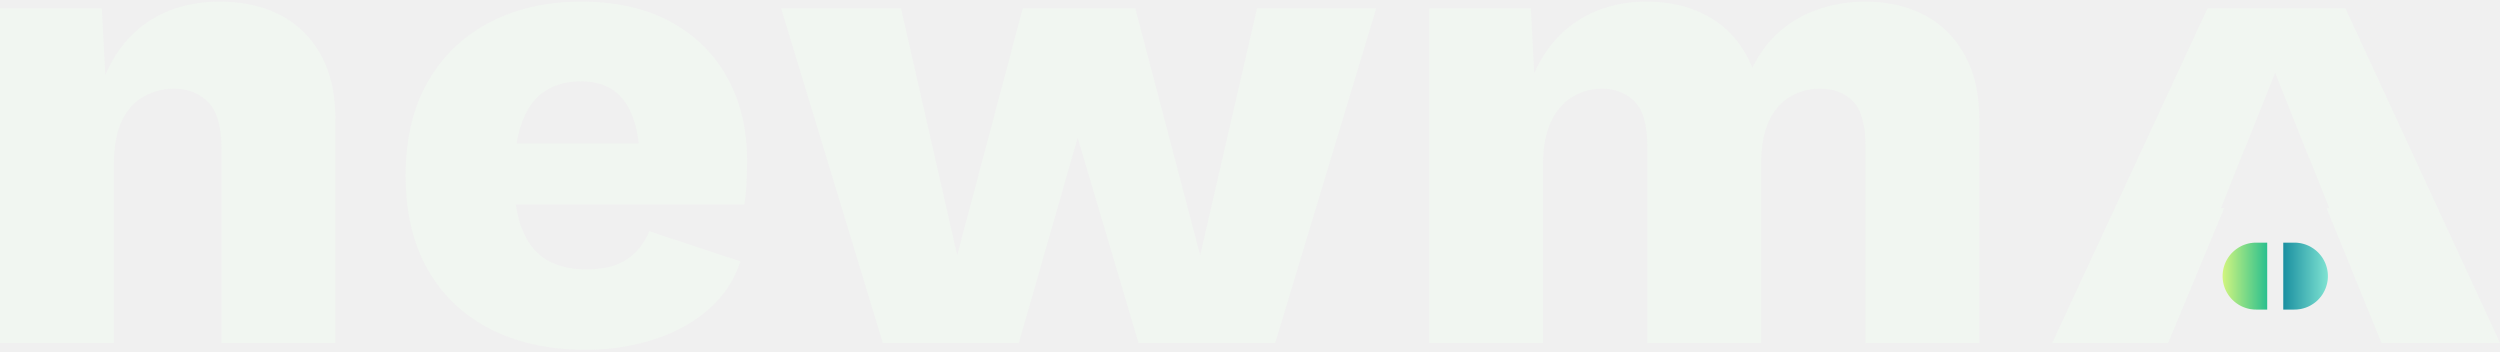
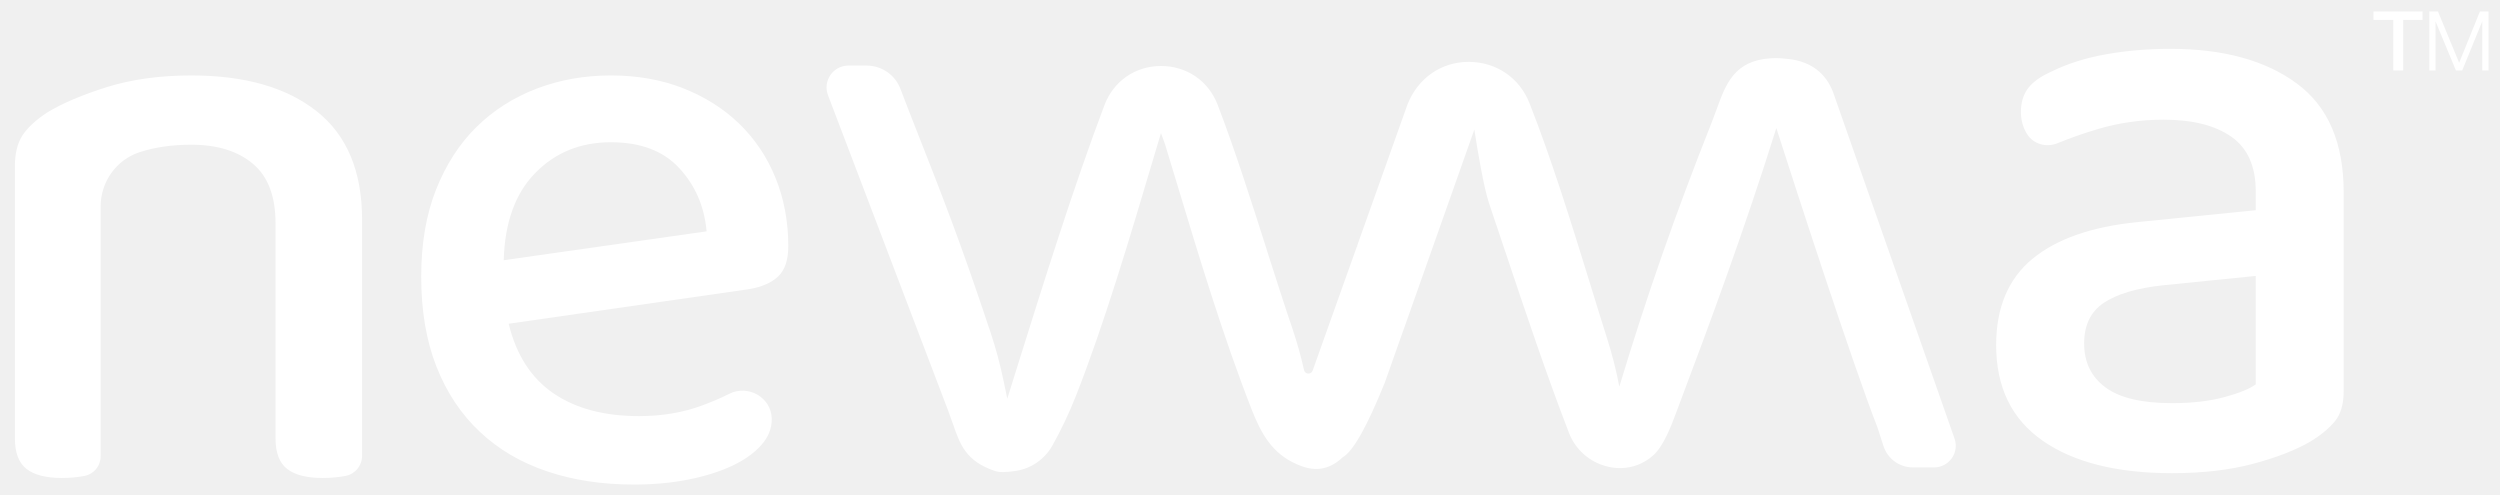
- <svg xmlns="http://www.w3.org/2000/svg" viewBox="90 87.5 747 105" width="747" height="105" role="img" aria-label="NEWMA by LivFul Therapeutics">
-   <defs>
-     <linearGradient id="gL" gradientUnits="userSpaceOnUse" x1="676.3" y1="0" x2="689.6" y2="0">
-       <stop offset="0" stop-color="#D2F57F" />
-       <stop offset="1" stop-color="#2BC08E" />
-     </linearGradient>
-     <linearGradient id="gR" gradientUnits="userSpaceOnUse" x1="694.4" y1="0" x2="707.8" y2="0">
-       <stop offset="0" stop-color="#1A8FA0" />
-       <stop offset="1" stop-color="#7FE3D2" />
-     </linearGradient>
-   </defs>
-   <g transform="translate(77.81,190.00)">
-     <path d="M12.20,0.01L12.20,0.01L12.20,0.01L12.20,0.01L12.20,0.01L12.20,0.01L12.19,0.01L12.19,0.01L12.19,0.01L12.19,0.01L12.19,0.01L12.19,0.00L12.19,0.00L12.19,0.00L12.19,0.00L12.19,0.00L12.19,0.00L12.19,-100.00L12.19,-100.00L12.19,-100.00L12.19,-100.00L12.19,-100.00L12.19,-100.00L12.19,-100.01L12.19,-100.01L12.19,-100.01L12.19,-100.01L12.19,-100.01L12.20,-100.01L12.20,-100.01L12.20,-100.01L12.20,-100.01L12.20,-100.01L12.20,-100.01L42.60,-100.01L42.60,-100.01L42.60,-100.01L42.60,-100.01L42.60,-100.01L42.60,-100.01L42.61,-100.01L42.61,-100.01L42.61,-100.01L42.61,-100.01L42.61,-100.01L42.61,-100.00L42.61,-100.00L42.61,-100.00L42.61,-100.00L42.61,-100.00L43.66,-80.02L43.84,-80.46L43.84,-80.46L44.17,-81.22L44.17,-81.22L44.52,-81.96L44.52,-81.96L44.87,-82.69L44.87,-82.69L45.24,-83.40L45.24,-83.40L45.62,-84.10L45.62,-84.10L46.01,-84.79L46.01,-84.79L46.41,-85.47L46.41,-85.47L46.83,-86.13L46.83,-86.13L47.25,-86.77L47.25,-86.77L47.69,-87.41L47.69,-87.41L48.14,-88.03L48.14,-88.03L48.60,-88.63L48.60,-88.63L49.07,-89.22L49.07,-89.23L49.54,-89.80L49.54,-89.81L50.03,-90.37L50.03,-90.37L50.53,-90.93L50.53,-90.93L51.04,-91.47L51.04,-91.47L51.56,-91.99L51.56,-91.99L52.08,-92.51L52.08,-92.51L52.62,-93.01L52.62,-93.01L53.17,-93.49L53.17,-93.49L53.72,-93.97L53.72,-93.97L54.29,-94.43L54.29,-94.43L54.87,-94.88L54.87,-94.88L55.45,-95.31L55.45,-95.31L56.05,-95.73L56.05,-95.73L56.65,-96.14L56.65,-96.14L57.27,-96.53L57.27,-96.53L57.90,-96.92L57.90,-96.92L58.53,-97.28L58.53,-97.28L59.18,-97.64L59.18,-97.64L59.83,-97.98L59.83,-97.98L60.50,-98.31L60.50,-98.31L61.17,-98.62L61.17,-98.62L61.85,-98.92L61.85,-98.92L62.54,-99.21L62.54,-99.21L63.23,-99.48L63.23,-99.48L63.93,-99.74L63.93,-99.74L64.64,-99.99L64.64,-99.99L65.36,-100.22L65.36,-100.22L66.08,-100.44L66.08,-100.44L66.81,-100.64L66.81,-100.64L67.55,-100.83L67.55,-100.83L68.30,-101.00L68.30,-101.00L69.05,-101.16L69.05,-101.16L69.81,-101.31L69.81,-101.31L70.58,-101.44L70.58,-101.44L71.35,-101.56L71.35,-101.56L72.13,-101.67L72.13,-101.67L72.92,-101.76L72.92,-101.76L73.71,-101.84L73.72,-101.84L74.52,-101.90L74.52,-101.90L75.33,-101.95L75.33,-101.95L76.14,-101.98L76.14,-101.98L76.97,-102.00L76.97,-102.00L77.80,-102.01L77.80,-102.01L78.70,-102.00L78.70,-102.00L79.59,-101.98L79.59,-101.98L80.47,-101.94L80.47,-101.94L81.34,-101.89L81.34,-101.89L82.19,-101.82L82.20,-101.82L83.04,-101.74L83.04,-101.74L83.88,-101.64L83.88,-101.64L84.71,-101.53L84.71,-101.53L85.53,-101.40L85.53,-101.40L86.33,-101.25L86.34,-101.25L87.13,-101.09L87.13,-101.09L87.92,-100.92L87.92,-100.92L88.70,-100.73L88.70,-100.73L89.46,-100.53L89.46,-100.53L90.22,-100.31L90.22,-100.31L90.97,-100.07L90.97,-100.07L91.70,-99.82L91.70,-99.82L92.43,-99.56L92.43,-99.56L93.14,-99.28L93.14,-99.28L93.85,-98.98L93.85,-98.98L94.54,-98.67L94.54,-98.67L95.23,-98.35L95.23,-98.35L95.90,-98.01L95.90,-98.01L96.57,-97.65L96.57,-97.65L97.22,-97.28L97.22,-97.28L97.86,-96.90L97.86,-96.90L98.48,-96.50L98.48,-96.50L99.10,-96.09L99.10,-96.09L99.70,-95.66L99.70,-95.66L100.29,-95.22L100.29,-95.22L100.86,-94.77L100.86,-94.77L101.43,-94.30L101.43,-94.30L101.98,-93.81L101.98,-93.81L102.52,-93.31L102.52,-93.31L103.04,-92.80L103.04,-92.80L103.56,-92.27L103.56,-92.27L104.06,-91.73L104.06,-91.73L104.55,-91.17L104.55,-91.17L105.02,-90.60L105.02,-90.60L105.49,-90.02L105.49,-90.02L105.94,-89.42L105.94,-89.42L106.38,-88.80L106.38,-88.80L106.80,-88.18L106.80,-88.18L107.22,-87.53L107.22,-87.53L107.62,-86.88L107.62,-86.88L108.01,-86.21L108.01,-86.20L108.38,-85.52L108.38,-85.52L108.74,-84.82L108.74,-84.82L109.08,-84.10L109.08,-84.10L109.41,-83.37L109.41,-83.37L109.71,-82.62L109.71,-82.62L110.01,-81.86L110.01,-81.86L110.28,-81.08L110.28,-81.08L110.54,-80.29L110.54,-80.29L110.78,-79.49L110.78,-79.49L111.00,-78.66L111.00,-78.66L111.21,-77.83L111.21,-77.83L111.40,-76.97L111.40,-76.97L111.58,-76.11L111.58,-76.11L111.74,-75.22L111.74,-75.22L111.88,-74.33L111.88,-74.33L112.00,-73.41L112.00,-73.41L112.11,-72.49L112.11,-72.49L112.20,-71.54L112.20,-71.54L112.28,-70.58L112.28,-70.58L112.34,-69.61L112.34,-69.61L112.38,-68.62L112.38,-68.62L112.40,-67.62L112.40,-67.62L112.41,-66.60L112.41,-66.60L112.41,0.00L112.41,0.00L112.41,0.00L112.41,0.00L112.41,0.00L112.41,0.00L112.41,0.01L112.41,0.01L112.41,0.01L112.41,0.01L112.41,0.01L112.40,0.01L112.40,0.01L112.40,0.01L112.40,0.01L112.40,0.01L112.40,0.01L78.40,0.01L78.40,0.01L78.40,0.01L78.40,0.01L78.40,0.01L78.40,0.01L78.39,0.01L78.39,0.01L78.39,0.01L78.39,0.01L78.39,0.01L78.39,0.00L78.39,0.00L78.39,0.00L78.39,0.00L78.39,0.00L78.39,0.00L78.39,-57.60L78.38,-58.49L78.36,-59.36L78.32,-60.20L78.27,-61.02L78.20,-61.82L78.12,-62.59L78.02,-63.34L77.91,-64.06L77.78,-64.76L77.63,-65.43L77.48,-66.08L77.30,-66.71L77.11,-67.31L76.91,-67.89L76.69,-68.44L76.46,-68.97L76.21,-69.47L75.94,-69.95L75.66,-70.41L75.37,-70.84L75.06,-71.25L74.73,-71.63L74.39,-71.99L74.04,-72.33L73.68,-72.66L73.31,-72.97L72.94,-73.26L72.55,-73.54L72.16,-73.81L71.76,-74.06L71.35,-74.29L70.93,-74.51L70.50,-74.71L70.07,-74.90L69.62,-75.08L69.17,-75.23L68.71,-75.38L68.24,-75.51L67.77,-75.62L67.28,-75.72L66.79,-75.80L66.29,-75.87L65.78,-75.92L65.26,-75.96L64.73,-75.98L64.20,-75.99L63.78,-75.99L63.37,-75.97L62.96,-75.95L62.55,-75.92L62.14,-75.88L61.74,-75.83L61.34,-75.78L60.94,-75.71L60.54,-75.64L60.14,-75.56L59.75,-75.46L59.36,-75.36L58.97,-75.26L58.58,-75.14L58.20,-75.01L57.82,-74.88L57.44,-74.73L57.06,-74.58L56.68,-74.42L56.31,-74.25L55.94,-74.07L55.57,-73.89L55.20,-73.69L54.84,-73.49L54.49,-73.27L54.14,-73.05L53.80,-72.81L53.47,-72.56L53.14,-72.31L52.82,-72.04L52.50,-71.77L52.20,-71.48L51.90,-71.18L51.60,-70.88L51.31,-70.56L51.03,-70.23L50.76,-69.89L50.50,-69.55L50.24,-69.19L49.98,-68.82L49.74,-68.44L49.50,-68.05L49.27,-67.65L49.04,-67.24L48.82,-66.83L48.61,-66.40L48.40,-65.95L48.21,-65.50L48.02,-65.03L47.85,-64.55L47.68,-64.06L47.52,-63.56L47.37,-63.04L47.23,-62.51L47.10,-61.96L46.98,-61.41L46.86,-60.84L46.76,-60.26L46.66,-59.66L46.58,-59.05L46.50,-58.43L46.43,-57.80L46.37,-57.15L46.32,-56.49L46.28,-55.82L46.25,-55.13L46.23,-54.43L46.21,-53.72L46.21,-53.00L46.21,0.00L46.21,0.00L46.21,0.00L46.21,0.00L46.21,0.00L46.21,0.00L46.21,0.01L46.21,0.01L46.21,0.01L46.21,0.01L46.21,0.01L46.20,0.01L46.20,0.01L46.20,0.01L46.20,0.01L46.20,0.01L46.20,0.01Z" fill="#F1F6F1" fill-rule="evenodd" />
-     <path d="M166.33,-41.39L166.40,-40.87L166.52,-40.18L166.64,-39.51L166.77,-38.84L166.92,-38.19L167.07,-37.56L167.23,-36.94L167.40,-36.33L167.58,-35.74L167.78,-35.16L167.98,-34.59L168.19,-34.04L168.41,-33.50L168.64,-32.98L168.88,-32.47L169.12,-31.97L169.38,-31.49L169.64,-31.01L169.91,-30.55L170.19,-30.11L170.48,-29.67L170.78,-29.25L171.08,-28.84L171.40,-28.45L171.72,-28.07L172.05,-27.70L172.39,-27.34L172.73,-27.00L173.09,-26.67L173.45,-26.35L173.82,-26.04L174.20,-25.75L174.59,-25.47L174.99,-25.20L175.39,-24.95L175.80,-24.71L176.23,-24.48L176.65,-24.26L177.09,-24.05L177.53,-23.85L177.99,-23.66L178.44,-23.48L178.91,-23.32L179.38,-23.16L179.87,-23.01L180.35,-22.87L180.85,-22.74L181.36,-22.63L181.87,-22.52L182.39,-22.42L182.91,-22.34L183.45,-22.26L183.99,-22.19L184.54,-22.14L185.10,-22.09L185.66,-22.06L186.23,-22.03L186.81,-22.02L187.40,-22.01L188.05,-22.02L188.70,-22.03L189.33,-22.06L189.95,-22.10L190.56,-22.15L191.15,-22.21L191.74,-22.29L192.31,-22.37L192.87,-22.47L193.42,-22.58L193.96,-22.70L194.48,-22.83L195.00,-22.97L195.50,-23.12L195.99,-23.29L196.47,-23.46L196.94,-23.65L197.39,-23.85L197.84,-24.06L198.27,-24.28L198.69,-24.51L199.10,-24.75L199.49,-25.01L199.88,-25.27L200.26,-25.55L200.63,-25.83L200.99,-26.12L201.34,-26.43L201.68,-26.74L202.02,-27.06L202.34,-27.38L202.66,-27.72L202.97,-28.07L203.27,-28.42L203.56,-28.79L203.84,-29.16L204.12,-29.55L204.38,-29.94L204.64,-30.34L204.89,-30.75L205.13,-31.17L205.36,-31.60L205.58,-32.04L205.79,-32.48L206.00,-32.94L206.19,-33.40L206.19,-33.40L206.19,-33.41L206.19,-33.41L206.19,-33.41L206.19,-33.41L206.19,-33.41L206.20,-33.41L206.20,-33.41L206.20,-33.41L206.20,-33.41L206.20,-33.41L206.20,-33.41L206.20,-33.41L206.20,-33.41L206.20,-33.41L233.40,-24.41L233.40,-24.41L233.40,-24.41L233.41,-24.41L233.41,-24.41L233.41,-24.41L233.41,-24.41L233.41,-24.41L233.41,-24.40L233.41,-24.40L233.41,-24.40L233.41,-24.40L233.41,-24.40L233.41,-24.40L233.41,-24.40L233.41,-24.40L233.41,-24.40L233.16,-23.65L233.16,-23.65L232.89,-22.92L232.89,-22.92L232.61,-22.20L232.61,-22.20L232.31,-21.49L232.31,-21.49L232.00,-20.78L232.00,-20.78L231.67,-20.09L231.67,-20.09L231.32,-19.41L231.32,-19.41L230.96,-18.74L230.96,-18.74L230.59,-18.08L230.59,-18.08L230.20,-17.43L230.20,-17.43L229.79,-16.79L229.79,-16.79L229.37,-16.16L229.37,-16.16L228.93,-15.54L228.93,-15.53L228.48,-14.92L228.48,-14.92L228.01,-14.32L228.01,-14.32L227.53,-13.74L227.53,-13.73L227.03,-13.16L227.03,-13.16L226.51,-12.59L226.51,-12.59L225.98,-12.03L225.98,-12.03L225.44,-11.48L225.44,-11.48L224.88,-10.94L224.88,-10.94L224.30,-10.41L224.30,-10.41L223.71,-9.89L223.71,-9.89L223.10,-9.38L223.10,-9.38L222.49,-8.89L222.49,-8.89L221.86,-8.40L221.86,-8.40L221.23,-7.93L221.23,-7.93L220.58,-7.46L220.58,-7.46L219.93,-7.01L219.93,-7.01L219.26,-6.57L219.26,-6.57L218.59,-6.14L218.59,-6.14L217.91,-5.72L217.91,-5.72L217.21,-5.31L217.21,-5.31L216.51,-4.91L216.51,-4.91L215.80,-4.52L215.80,-4.52L215.07,-4.15L215.07,-4.15L214.34,-3.78L214.34,-3.78L213.60,-3.43L213.60,-3.43L212.85,-3.09L212.85,-3.09L212.08,-2.75L212.08,-2.75L211.31,-2.43L211.31,-2.43L210.53,-2.12L210.53,-2.12L209.74,-1.82L209.74,-1.82L208.94,-1.53L208.94,-1.53L208.12,-1.26L208.12,-1.26L207.30,-0.99L207.30,-0.99L206.48,-0.74L206.48,-0.74L205.64,-0.49L205.64,-0.49L204.81,-0.26L204.81,-0.26L203.97,-0.04L203.97,-0.04L203.13,0.17L203.13,0.17L202.28,0.37L202.28,0.37L201.44,0.56L201.44,0.56L200.58,0.73L200.58,0.73L199.73,0.90L199.73,0.90L198.87,1.05L198.87,1.05L198.01,1.19L198.01,1.19L197.14,1.32L197.14,1.32L196.27,1.44L196.27,1.44L195.40,1.55L195.40,1.55L194.53,1.65L194.53,1.65L193.65,1.73L193.65,1.73L192.77,1.81L192.77,1.81L191.88,1.87L191.88,1.87L190.99,1.92L190.99,1.92L190.10,1.96L190.10,1.96L189.20,1.99L189.20,1.99L188.30,2.00L188.30,2.00L187.40,2.01L187.40,2.01L185.96,2.00L185.96,2.00L184.55,1.96L184.55,1.96L183.15,1.90L183.15,1.90L181.76,1.82L181.76,1.82L180.39,1.72L180.39,1.72L179.04,1.59L179.04,1.59L177.71,1.44L177.71,1.44L176.40,1.26L176.40,1.26L175.10,1.06L175.10,1.06L173.81,0.84L173.81,0.84L172.55,0.59L172.55,0.59L171.30,0.32L171.30,0.32L170.07,0.03L170.07,0.03L168.86,-0.29L168.86,-0.29L167.66,-0.63L167.66,-0.63L166.48,-0.99L166.48,-0.99L165.32,-1.38L165.32,-1.38L164.17,-1.79L164.17,-1.79L163.04,-2.22L163.04,-2.22L161.93,-2.68L161.93,-2.68L160.83,-3.16L160.83,-3.16L159.76,-3.66L159.76,-3.66L158.70,-4.19L158.70,-4.19L157.65,-4.74L157.65,-4.74L156.63,-5.31L156.63,-5.31L155.63,-5.90L155.63,-5.90L154.65,-6.51L154.65,-6.51L153.69,-7.14L153.69,-7.14L152.76,-7.79L152.76,-7.79L151.84,-8.47L151.84,-8.47L150.94,-9.16L150.94,-9.16L150.07,-9.87L150.07,-9.87L149.21,-10.60L149.21,-10.60L148.38,-11.36L148.38,-11.36L147.56,-12.13L147.56,-12.13L146.77,-12.93L146.77,-12.93L146.00,-13.74L146.00,-13.74L145.25,-14.58L145.25,-14.58L144.52,-15.43L144.52,-15.43L143.81,-16.31L143.81,-16.31L143.12,-17.21L143.12,-17.21L142.45,-18.12L142.45,-18.12L141.81,-19.06L141.81,-19.06L141.18,-20.02L141.18,-20.02L140.58,-21.00L140.58,-21.00L139.99,-21.99L139.99,-22.00L139.43,-23.01L139.43,-23.01L138.89,-24.05L138.89,-24.05L138.38,-25.10L138.38,-25.10L137.89,-26.18L137.89,-26.18L137.43,-27.27L137.43,-27.27L137.00,-28.38L137.00,-28.38L136.58,-29.50L136.58,-29.50L136.20,-30.65L136.20,-30.65L135.84,-31.81L135.84,-31.81L135.50,-32.99L135.50,-32.99L135.19,-34.19L135.19,-34.19L134.90,-35.41L134.90,-35.41L134.64,-36.64L134.64,-36.64L134.40,-37.90L134.40,-37.90L134.19,-39.17L134.19,-39.17L134.00,-40.46L134.00,-40.46L133.84,-41.77L133.84,-41.77L133.70,-43.10L133.70,-43.10L133.59,-44.44L133.59,-44.44L133.50,-45.80L133.50,-45.80L133.44,-47.18L133.44,-47.18L133.40,-48.58L133.40,-48.58L133.39,-50.00L133.39,-50.00L133.40,-51.42L133.40,-51.42L133.44,-52.82L133.44,-52.82L133.50,-54.20L133.50,-54.20L133.59,-55.56L133.59,-55.56L133.70,-56.90L133.70,-56.90L133.84,-58.23L133.84,-58.23L134.00,-59.54L134.00,-59.54L134.19,-60.83L134.19,-60.83L134.40,-62.10L134.40,-62.10L134.64,-63.36L134.64,-63.36L134.90,-64.59L134.90,-64.59L135.19,-65.81L135.19,-65.81L135.50,-67.01L135.50,-67.01L135.84,-68.19L135.84,-68.19L136.20,-69.35L136.20,-69.35L136.58,-70.50L136.58,-70.50L137.00,-71.62L137.00,-71.62L137.43,-72.73L137.43,-72.73L137.89,-73.82L137.89,-73.82L138.38,-74.90L138.38,-74.90L138.89,-75.95L138.89,-75.95L139.43,-76.99L139.43,-76.99L139.99,-78.00L139.99,-78.01L140.58,-79.00L140.58,-79.00L141.18,-79.98L141.18,-79.98L141.80,-80.94L141.80,-80.94L142.45,-81.88L142.45,-81.88L143.11,-82.79L143.11,-82.79L143.80,-83.69L143.80,-83.69L144.50,-84.57L144.50,-84.57L145.22,-85.42L145.23,-85.42L145.97,-86.26L145.97,-86.26L146.73,-87.07L146.73,-87.07L147.52,-87.87L147.52,-87.87L148.32,-88.64L148.32,-88.64L149.15,-89.40L149.15,-89.40L149.99,-90.13L149.99,-90.13L150.86,-90.84L150.86,-90.84L151.74,-91.53L151.74,-91.53L152.65,-92.21L152.65,-92.21L153.57,-92.86L153.57,-92.86L154.52,-93.49L154.52,-93.49L155.48,-94.10L155.48,-94.10L156.47,-94.69L156.47,-94.69L157.47,-95.26L157.47,-95.26L158.50,-95.81L158.50,-95.81L159.54,-96.34L159.54,-96.34L160.59,-96.84L160.59,-96.84L161.66,-97.32L161.66,-97.32L162.74,-97.78L162.74,-97.78L163.84,-98.21L163.84,-98.21L164.94,-98.62L164.94,-98.62L166.06,-99.01L166.06,-99.01L167.20,-99.37L167.20,-99.37L168.35,-99.71L168.35,-99.71L169.51,-100.03L169.51,-100.03L170.68,-100.32L170.68,-100.32L171.87,-100.59L171.87,-100.59L173.07,-100.84L173.07,-100.84L174.28,-101.06L174.28,-101.06L175.51,-101.26L175.51,-101.26L176.75,-101.44L176.75,-101.44L178.00,-101.59L178.00,-101.59L179.27,-101.72L179.27,-101.72L180.55,-101.82L180.55,-101.82L181.84,-101.90L181.84,-101.90L183.15,-101.96L183.15,-101.96L184.47,-102.00L184.47,-102.00L185.80,-102.01L185.80,-102.01L187.17,-102.00L187.17,-102.00L188.51,-101.96L188.51,-101.96L189.84,-101.91L189.84,-101.91L191.15,-101.83L191.15,-101.83L192.45,-101.72L192.45,-101.72L193.72,-101.59L193.72,-101.59L194.98,-101.44L194.98,-101.44L196.22,-101.27L196.22,-101.27L197.45,-101.08L197.45,-101.08L198.65,-100.86L198.65,-100.86L199.84,-100.61L199.84,-100.61L201.01,-100.35L201.01,-100.35L202.16,-100.06L202.16,-100.06L203.30,-99.75L203.30,-99.75L204.41,-99.42L204.41,-99.41L205.51,-99.06L205.51,-99.06L206.59,-98.68L206.59,-98.68L207.66,-98.27L207.66,-98.27L208.70,-97.85L208.70,-97.85L209.73,-97.40L209.73,-97.40L210.74,-96.92L210.74,-96.92L211.73,-96.43L211.73,-96.43L212.70,-95.91L212.70,-95.91L213.66,-95.37L213.66,-95.37L214.60,-94.81L214.60,-94.81L215.51,-94.24L215.51,-94.24L216.41,-93.65L216.41,-93.65L217.28,-93.04L217.28,-93.04L218.14,-92.41L218.14,-92.41L218.97,-91.77L218.97,-91.77L219.79,-91.11L219.79,-91.11L220.58,-90.43L220.58,-90.43L221.36,-89.73L221.36,-89.73L222.11,-89.02L222.11,-89.02L222.85,-88.29L222.85,-88.29L223.56,-87.54L223.56,-87.54L224.26,-86.78L224.26,-86.78L224.93,-85.99L224.93,-85.99L225.59,-85.19L225.59,-85.19L226.22,-84.38L226.22,-84.38L226.84,-83.54L226.84,-83.54L227.43,-82.69L227.43,-82.69L228.01,-81.82L228.01,-81.82L228.56,-80.93L228.56,-80.93L229.09,-80.03L229.09,-80.03L229.61,-79.10L229.61,-79.10L230.10,-78.17L230.10,-78.17L230.57,-77.22L230.57,-77.22L231.02,-76.26L231.02,-76.26L231.45,-75.29L231.45,-75.29L231.86,-74.31L231.86,-74.30L232.24,-73.31L232.24,-73.31L232.60,-72.30L232.60,-72.30L232.94,-71.28L232.94,-71.28L233.26,-70.25L233.26,-70.25L233.56,-69.21L233.56,-69.21L233.83,-68.16L233.83,-68.16L234.08,-67.09L234.08,-67.09L234.31,-66.02L234.31,-66.02L234.52,-64.93L234.52,-64.93L234.71,-63.83L234.71,-63.83L234.87,-62.71L234.87,-62.71L235.02,-61.59L235.02,-61.59L235.14,-60.45L235.14,-60.45L235.23,-59.31L235.23,-59.31L235.31,-58.15L235.31,-58.15L235.37,-56.98L235.37,-56.98L235.40,-55.79L235.40,-55.79L235.41,-54.60L235.41,-54.60L235.41,-54.29L235.41,-54.29L235.41,-53.97L235.41,-53.97L235.41,-53.66L235.41,-53.66L235.40,-53.35L235.40,-53.35L235.40,-53.03L235.40,-53.03L235.40,-52.72L235.40,-52.72L235.39,-52.41L235.39,-52.41L235.39,-52.10L235.39,-52.10L235.38,-51.78L235.38,-51.78L235.37,-51.47L235.37,-51.47L235.36,-51.16L235.36,-51.16L235.36,-50.84L235.36,-50.84L235.35,-50.53L235.35,-50.53L235.34,-50.22L235.34,-50.22L235.32,-49.90L235.32,-49.90L235.31,-49.59L235.31,-49.59L235.30,-49.28L235.30,-49.28L235.29,-48.96L235.29,-48.96L235.27,-48.65L235.27,-48.65L235.26,-48.34L235.26,-48.34L235.24,-48.03L235.24,-48.03L235.23,-47.71L235.23,-47.71L235.21,-47.40L235.21,-47.40L235.19,-47.09L235.19,-47.09L235.17,-46.78L235.17,-46.78L235.15,-46.48L235.15,-46.48L235.13,-46.18L235.13,-46.18L235.11,-45.89L235.11,-45.89L235.09,-45.60L235.09,-45.60L235.07,-45.32L235.07,-45.32L235.05,-45.04L235.05,-45.04L235.02,-44.77L235.02,-44.77L235.00,-44.50L235.00,-44.50L234.97,-44.23L234.97,-44.23L234.95,-43.97L234.95,-43.97L234.92,-43.71L234.92,-43.71L234.89,-43.46L234.89,-43.46L234.86,-43.21L234.86,-43.21L234.83,-42.97L234.83,-42.97L234.81,-42.73L234.81,-42.73L234.77,-42.50L234.77,-42.50L234.74,-42.27L234.74,-42.27L234.71,-42.05L234.71,-42.05L234.68,-41.82L234.68,-41.82L234.64,-41.61L234.64,-41.61L234.61,-41.40L234.61,-41.40L234.61,-41.40L234.61,-41.40L234.61,-41.39L234.61,-41.39L234.61,-41.39L234.61,-41.39L234.61,-41.39L234.60,-41.39L234.60,-41.39L234.60,-41.39L234.60,-41.39L234.60,-41.39L234.60,-41.39ZM166.55,-59.61L203.06,-59.61L202.99,-60.18L202.87,-61.07L202.73,-61.93L202.58,-62.77L202.41,-63.60L202.22,-64.39L202.02,-65.17L201.80,-65.93L201.56,-66.67L201.31,-67.38L201.04,-68.08L200.76,-68.75L200.46,-69.40L200.14,-70.03L199.81,-70.64L199.46,-71.23L199.09,-71.79L198.71,-72.34L198.31,-72.86L197.89,-73.35L197.46,-73.83L197.00,-74.27L196.53,-74.70L196.04,-75.09L195.53,-75.47L195.01,-75.82L194.47,-76.15L193.91,-76.45L193.33,-76.73L192.73,-76.98L192.12,-77.21L191.49,-77.42L190.84,-77.60L190.17,-77.75L189.49,-77.89L188.79,-78.00L188.07,-78.08L187.33,-78.14L186.57,-78.18L185.80,-78.19L185.25,-78.18L184.70,-78.17L184.16,-78.14L183.63,-78.10L183.11,-78.05L182.59,-77.99L182.08,-77.91L181.58,-77.83L181.08,-77.73L180.60,-77.62L180.12,-77.50L179.64,-77.37L179.18,-77.23L178.72,-77.08L178.26,-76.91L177.82,-76.74L177.38,-76.55L176.95,-76.35L176.53,-76.14L176.11,-75.92L175.70,-75.69L175.30,-75.45L174.91,-75.19L174.52,-74.92L174.14,-74.64L173.77,-74.35L173.41,-74.05L173.05,-73.73L172.71,-73.40L172.37,-73.05L172.04,-72.70L171.72,-72.33L171.41,-71.94L171.11,-71.55L170.81,-71.14L170.52,-70.72L170.25,-70.28L169.97,-69.84L169.71,-69.38L169.46,-68.90L169.21,-68.42L168.98,-67.92L168.75,-67.41L168.53,-66.88L168.31,-66.35L168.11,-65.80L167.91,-65.23L167.73,-64.66L167.55,-64.07L167.38,-63.46L167.22,-62.84L167.07,-62.21L166.92,-61.57L166.79,-60.91L166.66,-60.24Z" fill="#F1F6F1" fill-rule="evenodd" />
-     <path d="M387.79,-100.00L387.79,-100.00L387.79,-100.00L387.79,-100.00L387.79,-100.01L387.79,-100.01L387.79,-100.01L387.79,-100.01L387.79,-100.01L387.80,-100.01L387.80,-100.01L387.80,-100.01L387.80,-100.01L387.80,-100.01L387.80,-100.01L423.40,-100.01L423.40,-100.01L423.40,-100.01L423.40,-100.01L423.40,-100.01L423.40,-100.01L423.41,-100.01L423.41,-100.01L423.41,-100.01L423.41,-100.01L423.41,-100.01L423.41,-100.00L423.41,-100.00L423.41,-100.00L423.41,-100.00L423.41,-100.00L423.41,-100.00L423.41,-100.00L423.41,-100.00L423.41,-100.00L393.21,0.00L393.21,0.00L393.21,0.00L393.21,0.01L393.21,0.01L393.21,0.01L393.21,0.01L393.21,0.01L393.20,0.01L393.20,0.01L393.20,0.01L393.20,0.01L393.20,0.01L393.20,0.01L352.40,0.01L352.40,0.01L352.40,0.01L352.40,0.01L352.40,0.01L352.40,0.01L352.39,0.01L352.39,0.01L352.39,0.01L352.39,0.01L352.39,0.01L352.39,0.00L352.39,0.00L352.39,0.00L334.20,-61.36L316.61,0.00L316.61,0.00L316.61,0.00L316.61,0.01L316.61,0.01L316.61,0.01L316.61,0.01L316.61,0.01L316.60,0.01L316.60,0.01L316.60,0.01L316.60,0.01L316.60,0.01L316.60,0.01L276.00,0.01L276.00,0.01L276.00,0.01L276.00,0.01L276.00,0.01L276.00,0.01L275.99,0.01L275.99,0.01L275.99,0.01L275.99,0.01L275.99,0.01L275.99,0.00L275.99,0.00L275.99,0.00L245.59,-100.00L245.59,-100.00L245.59,-100.00L245.59,-100.00L245.59,-100.00L245.59,-100.00L245.59,-100.00L245.59,-100.00L245.59,-100.00L245.59,-100.01L245.59,-100.01L245.59,-100.01L245.59,-100.01L245.59,-100.01L245.60,-100.01L245.60,-100.01L245.60,-100.01L245.60,-100.01L245.60,-100.01L245.60,-100.01L281.40,-100.01L281.40,-100.01L281.40,-100.01L281.40,-100.01L281.40,-100.01L281.40,-100.01L281.41,-100.01L281.41,-100.01L281.41,-100.01L281.41,-100.01L281.41,-100.01L281.41,-100.00L281.41,-100.00L281.41,-100.00L281.41,-100.00L298.20,-26.24L317.79,-100.00L317.79,-100.00L317.79,-100.00L317.79,-100.01L317.79,-100.01L317.79,-100.01L317.79,-100.01L317.79,-100.01L317.80,-100.01L317.80,-100.01L317.80,-100.01L317.80,-100.01L317.80,-100.01L317.80,-100.01L351.40,-100.01L351.40,-100.01L351.40,-100.01L351.40,-100.01L351.40,-100.01L351.40,-100.01L351.41,-100.01L351.41,-100.01L351.41,-100.01L351.41,-100.01L351.41,-100.01L351.41,-100.00L351.41,-100.00L351.41,-100.00L370.80,-26.24Z" fill="#F1F6F1" fill-rule="evenodd" />
-     <path d="M439.20,0.01L439.20,0.01L439.20,0.01L439.20,0.01L439.20,0.01L439.20,0.01L439.19,0.01L439.19,0.01L439.19,0.01L439.19,0.01L439.19,0.01L439.19,0.00L439.19,0.00L439.19,0.00L439.19,0.00L439.19,0.00L439.19,0.00L439.19,-100.00L439.19,-100.00L439.19,-100.00L439.19,-100.00L439.19,-100.00L439.19,-100.00L439.19,-100.01L439.19,-100.01L439.19,-100.01L439.19,-100.01L439.19,-100.01L439.20,-100.01L439.20,-100.01L439.20,-100.01L439.20,-100.01L439.20,-100.01L439.20,-100.01L469.60,-100.01L469.60,-100.01L469.60,-100.01L469.60,-100.01L469.60,-100.01L469.60,-100.01L469.61,-100.01L469.61,-100.01L469.61,-100.01L469.61,-100.01L469.61,-100.01L469.61,-100.00L469.61,-100.00L469.61,-100.00L469.61,-100.00L469.61,-100.00L470.61,-80.64L471.02,-81.52L471.02,-81.52L471.46,-82.41L471.46,-82.41L471.91,-83.28L471.91,-83.28L472.38,-84.13L472.38,-84.13L472.86,-84.97L472.86,-84.97L473.36,-85.78L473.36,-85.78L473.87,-86.58L473.87,-86.58L474.40,-87.35L474.40,-87.35L474.95,-88.11L474.95,-88.11L475.50,-88.84L475.50,-88.84L476.08,-89.56L476.08,-89.56L476.66,-90.25L476.66,-90.25L477.26,-90.93L477.26,-90.93L477.88,-91.58L477.88,-91.58L478.51,-92.22L478.51,-92.22L479.16,-92.84L479.16,-92.84L479.82,-93.44L479.82,-93.44L480.50,-94.01L480.50,-94.01L481.19,-94.57L481.19,-94.57L481.89,-95.11L481.89,-95.11L482.61,-95.63L482.61,-95.63L483.35,-96.13L483.35,-96.13L484.09,-96.61L484.09,-96.61L484.86,-97.07L484.86,-97.07L485.63,-97.51L485.63,-97.51L486.41,-97.93L486.41,-97.93L487.20,-98.32L487.20,-98.32L488.01,-98.70L488.01,-98.70L488.82,-99.06L488.82,-99.06L489.64,-99.40L489.64,-99.40L490.48,-99.71L490.48,-99.71L491.32,-100.01L491.32,-100.01L492.17,-100.28L492.17,-100.28L493.04,-100.54L493.04,-100.54L493.91,-100.77L493.91,-100.77L494.79,-100.99L494.80,-100.99L495.69,-101.18L495.69,-101.18L496.59,-101.36L496.59,-101.36L497.51,-101.51L497.51,-101.51L498.43,-101.64L498.43,-101.64L499.37,-101.75L499.37,-101.75L500.32,-101.85L500.32,-101.85L501.27,-101.92L501.27,-101.92L502.24,-101.97L502.24,-101.97L503.21,-102.00L503.21,-102.00L504.20,-102.01L504.20,-102.01L505.17,-102.00L505.17,-102.00L506.13,-101.97L506.13,-101.97L507.07,-101.92L507.07,-101.92L508.01,-101.86L508.01,-101.86L508.93,-101.77L508.93,-101.77L509.84,-101.67L509.84,-101.67L510.74,-101.55L510.74,-101.55L511.63,-101.40L511.63,-101.40L512.51,-101.24L512.51,-101.24L513.37,-101.06L513.37,-101.06L514.23,-100.87L514.23,-100.87L515.07,-100.65L515.07,-100.65L515.91,-100.41L515.91,-100.41L516.73,-100.16L516.73,-100.16L517.54,-99.88L517.54,-99.88L518.33,-99.59L518.33,-99.59L519.12,-99.28L519.12,-99.28L519.90,-98.95L519.90,-98.95L520.66,-98.60L520.66,-98.60L521.41,-98.23L521.41,-98.23L522.16,-97.84L522.16,-97.84L522.89,-97.43L522.89,-97.43L523.61,-97.01L523.61,-97.01L524.31,-96.56L524.31,-96.56L525.00,-96.10L525.00,-96.10L525.67,-95.62L525.67,-95.62L526.33,-95.12L526.33,-95.12L526.97,-94.61L526.97,-94.61L527.60,-94.07L527.60,-94.07L528.21,-93.52L528.21,-93.52L528.80,-92.95L528.80,-92.95L529.38,-92.36L529.38,-92.36L529.94,-91.75L529.94,-91.75L530.49,-91.13L530.49,-91.13L531.02,-90.48L531.02,-90.48L531.54,-89.82L531.54,-89.82L532.03,-89.14L532.03,-89.14L532.52,-88.44L532.52,-88.44L532.98,-87.73L532.98,-87.73L533.44,-86.99L533.44,-86.99L533.87,-86.24L533.87,-86.24L534.29,-85.47L534.29,-85.47L534.69,-84.68L534.69,-84.68L535.08,-83.87L535.08,-83.87L535.45,-83.05L535.45,-83.05L535.80,-82.22L536.07,-82.77L536.07,-82.77L536.36,-83.34L536.36,-83.34L536.66,-83.89L536.66,-83.89L536.96,-84.43L536.96,-84.43L537.27,-84.97L537.27,-84.97L537.59,-85.50L537.59,-85.50L537.92,-86.02L537.92,-86.02L538.25,-86.53L538.25,-86.53L538.59,-87.03L538.59,-87.03L538.93,-87.53L538.93,-87.53L539.29,-88.02L539.29,-88.02L539.65,-88.49L539.65,-88.49L540.02,-88.96L540.02,-88.96L540.39,-89.43L540.39,-89.43L540.77,-89.88L540.77,-89.88L541.16,-90.32L541.16,-90.32L541.56,-90.76L541.56,-90.76L541.97,-91.19L541.97,-91.19L542.38,-91.61L542.38,-91.61L542.79,-92.02L542.80,-92.02L543.22,-92.43L543.22,-92.43L543.65,-92.82L543.65,-92.82L544.09,-93.21L544.09,-93.21L544.54,-93.59L544.54,-93.59L544.99,-93.96L544.99,-93.96L545.45,-94.32L545.45,-94.32L545.91,-94.67L545.91,-94.67L546.38,-95.02L546.38,-95.02L546.86,-95.35L546.86,-95.35L547.34,-95.68L547.34,-95.68L547.82,-96.00L547.82,-96.00L548.32,-96.32L548.32,-96.32L548.81,-96.62L548.81,-96.62L549.32,-96.91L549.32,-96.91L549.83,-97.20L549.83,-97.20L550.34,-97.48L550.34,-97.48L550.86,-97.75L550.86,-97.75L551.39,-98.01L551.39,-98.01L551.92,-98.27L551.92,-98.27L552.45,-98.51L552.45,-98.51L553.00,-98.75L553.00,-98.75L553.55,-98.98L553.55,-98.98L554.10,-99.20L554.10,-99.20L554.66,-99.41L554.66,-99.41L555.23,-99.61L555.23,-99.61L555.80,-99.81L555.80,-99.81L556.37,-100.00L556.37,-100.00L556.95,-100.18L556.95,-100.18L557.53,-100.35L557.53,-100.35L558.11,-100.51L558.11,-100.51L558.69,-100.66L558.69,-100.66L559.27,-100.81L559.27,-100.81L559.85,-100.95L559.85,-100.95L560.44,-101.07L560.44,-101.07L561.02,-101.19L561.02,-101.19L561.61,-101.31L561.61,-101.31L562.20,-101.41L562.20,-101.41L562.79,-101.51L562.79,-101.51L563.39,-101.59L563.39,-101.59L563.98,-101.67L563.98,-101.67L564.58,-101.74L564.58,-101.74L565.18,-101.81L565.18,-101.81L565.77,-101.86L565.77,-101.86L566.37,-101.91L566.37,-101.91L566.98,-101.94L566.98,-101.94L567.58,-101.97L567.58,-101.97L568.19,-101.99L568.19,-101.99L568.79,-102.01L568.79,-102.01L569.40,-102.01L569.40,-102.01L570.27,-102.00L570.27,-102.00L571.12,-101.98L571.12,-101.98L571.97,-101.94L571.97,-101.94L572.81,-101.89L572.81,-101.89L573.64,-101.83L573.64,-101.83L574.46,-101.74L574.46,-101.74L575.27,-101.65L575.27,-101.65L576.07,-101.54L576.07,-101.54L576.86,-101.41L576.86,-101.41L577.64,-101.27L577.64,-101.27L578.42,-101.12L578.42,-101.12L579.18,-100.95L579.18,-100.95L579.94,-100.76L579.94,-100.76L580.69,-100.56L580.69,-100.56L581.43,-100.35L581.43,-100.35L582.15,-100.12L582.15,-100.12L582.87,-99.88L582.87,-99.88L583.59,-99.62L583.59,-99.62L584.29,-99.35L584.29,-99.35L584.98,-99.06L584.98,-99.06L585.66,-98.76L585.66,-98.76L586.34,-98.44L586.34,-98.44L587.00,-98.11L587.00,-98.11L587.66,-97.76L587.66,-97.76L588.30,-97.40L588.30,-97.40L588.93,-97.02L588.94,-97.02L589.56,-96.63L589.56,-96.63L590.16,-96.22L590.16,-96.22L590.76,-95.80L590.76,-95.80L591.34,-95.36L591.35,-95.36L591.92,-94.91L591.92,-94.91L592.48,-94.44L592.48,-94.44L593.03,-93.96L593.03,-93.96L593.57,-93.46L593.57,-93.46L594.09,-92.95L594.09,-92.95L594.61,-92.42L594.61,-92.42L595.11,-91.88L595.11,-91.88L595.60,-91.32L595.60,-91.32L596.08,-90.74L596.08,-90.74L596.55,-90.16L596.55,-90.16L597.00,-89.55L597.01,-89.55L597.45,-88.93L597.45,-88.93L597.88,-88.30L597.88,-88.30L598.30,-87.65L598.30,-87.65L598.71,-86.98L598.71,-86.98L599.11,-86.31L599.11,-86.30L599.49,-85.61L599.49,-85.61L599.86,-84.90L599.86,-84.90L600.21,-84.18L600.21,-84.18L600.54,-83.44L600.54,-83.44L600.85,-82.68L600.85,-82.68L601.15,-81.92L601.15,-81.92L601.43,-81.13L601.43,-81.13L601.70,-80.34L601.70,-80.34L601.94,-79.52L601.94,-79.52L602.17,-78.70L602.17,-78.70L602.38,-77.85L602.38,-77.85L602.58,-77.00L602.58,-77.00L602.76,-76.13L602.76,-76.13L602.92,-75.24L602.92,-75.24L603.07,-74.34L603.07,-74.34L603.19,-73.42L603.19,-73.42L603.30,-72.49L603.30,-72.49L603.40,-71.55L603.40,-71.55L603.47,-70.59L603.47,-70.59L603.53,-69.61L603.53,-69.61L603.58,-68.62L603.58,-68.62L603.60,-67.62L603.60,-67.62L603.61,-66.60L603.61,-66.60L603.61,0.00L603.61,0.00L603.61,0.00L603.61,0.00L603.61,0.00L603.61,0.00L603.61,0.01L603.61,0.01L603.61,0.01L603.61,0.01L603.61,0.01L603.60,0.01L603.60,0.01L603.60,0.01L603.60,0.01L603.60,0.01L603.60,0.01L569.60,0.01L569.60,0.01L569.60,0.01L569.60,0.01L569.60,0.01L569.60,0.01L569.59,0.01L569.59,0.01L569.59,0.01L569.59,0.01L569.59,0.01L569.59,0.00L569.59,0.00L569.59,0.00L569.59,0.00L569.59,0.00L569.59,0.00L569.59,-58.80L569.58,-59.62L569.56,-60.43L569.53,-61.21L569.48,-61.96L569.42,-62.70L569.34,-63.41L569.25,-64.10L569.14,-64.77L569.02,-65.42L568.89,-66.05L568.74,-66.65L568.58,-67.24L568.41,-67.80L568.22,-68.33L568.02,-68.85L567.80,-69.35L567.57,-69.82L567.33,-70.27L567.07,-70.70L566.79,-71.10L566.51,-71.49L566.21,-71.85L565.89,-72.19L565.57,-72.52L565.23,-72.82L564.89,-73.12L564.53,-73.40L564.17,-73.66L563.79,-73.92L563.41,-74.15L563.02,-74.37L562.62,-74.58L562.21,-74.78L561.79,-74.96L561.36,-75.12L560.92,-75.27L560.47,-75.41L560.01,-75.53L559.54,-75.64L559.06,-75.73L558.58,-75.81L558.08,-75.88L557.57,-75.93L557.06,-75.96L556.53,-75.98L556.00,-75.99L555.57,-75.99L555.14,-75.97L554.71,-75.95L554.29,-75.91L553.87,-75.87L553.45,-75.82L553.04,-75.76L552.63,-75.69L552.23,-75.61L551.82,-75.52L551.43,-75.42L551.03,-75.31L550.64,-75.19L550.25,-75.06L549.86,-74.93L549.48,-74.78L549.10,-74.63L548.73,-74.46L548.36,-74.28L547.99,-74.10L547.62,-73.91L547.26,-73.70L546.91,-73.49L546.55,-73.27L546.21,-73.04L545.87,-72.80L545.54,-72.55L545.21,-72.29L544.90,-72.02L544.59,-71.74L544.28,-71.45L543.99,-71.15L543.70,-70.85L543.42,-70.53L543.15,-70.20L542.88,-69.87L542.62,-69.52L542.37,-69.17L542.12,-68.81L541.89,-68.43L541.65,-68.05L541.43,-67.66L541.22,-67.26L541.01,-66.85L540.80,-66.43L540.61,-66.00L540.42,-65.56L540.24,-65.11L540.07,-64.65L539.91,-64.18L539.76,-63.70L539.61,-63.21L539.47,-62.71L539.35,-62.20L539.22,-61.69L539.11,-61.16L539.01,-60.62L538.91,-60.07L538.83,-59.52L538.75,-58.95L538.68,-58.37L538.61,-57.78L538.56,-57.19L538.51,-56.58L538.48,-55.96L538.45,-55.34L538.43,-54.70L538.41,-54.06L538.41,-53.40L538.41,0.00L538.41,0.00L538.41,0.00L538.41,0.00L538.41,0.00L538.41,0.00L538.41,0.01L538.41,0.01L538.41,0.01L538.41,0.01L538.41,0.01L538.40,0.01L538.40,0.01L538.40,0.01L538.40,0.01L538.40,0.01L538.40,0.01L504.40,0.01L504.40,0.01L504.40,0.01L504.40,0.01L504.40,0.01L504.40,0.01L504.39,0.01L504.39,0.01L504.39,0.01L504.39,0.01L504.39,0.01L504.39,0.00L504.39,0.00L504.39,0.00L504.39,0.00L504.39,0.00L504.39,0.00L504.39,-58.80L504.38,-59.62L504.36,-60.43L504.33,-61.21L504.28,-61.96L504.21,-62.70L504.13,-63.41L504.04,-64.10L503.93,-64.77L503.81,-65.42L503.67,-66.05L503.52,-66.65L503.36,-67.24L503.18,-67.80L502.98,-68.33L502.77,-68.85L502.55,-69.35L502.32,-69.82L502.06,-70.27L501.80,-70.70L501.52,-71.10L501.22,-71.49L500.92,-71.85L500.59,-72.19L500.26,-72.52L499.92,-72.82L499.56,-73.12L499.21,-73.40L498.84,-73.66L498.46,-73.92L498.08,-74.15L497.69,-74.37L497.28,-74.58L496.88,-74.78L496.46,-74.96L496.03,-75.12L495.60,-75.27L495.16,-75.41L494.71,-75.53L494.25,-75.64L493.78,-75.73L493.30,-75.81L492.82,-75.88L492.33,-75.93L491.83,-75.96L491.32,-75.98L490.80,-75.99L490.40,-75.99L490.00,-75.97L489.61,-75.95L489.22,-75.92L488.82,-75.88L488.44,-75.83L488.05,-75.77L487.66,-75.70L487.28,-75.62L486.90,-75.54L486.52,-75.44L486.14,-75.34L485.76,-75.22L485.39,-75.10L485.02,-74.97L484.65,-74.83L484.28,-74.68L483.91,-74.52L483.55,-74.35L483.18,-74.18L482.82,-73.99L482.46,-73.80L482.11,-73.59L481.75,-73.38L481.41,-73.15L481.07,-72.92L480.73,-72.68L480.40,-72.42L480.08,-72.16L479.77,-71.88L479.46,-71.60L479.16,-71.30L478.86,-71.00L478.57,-70.68L478.29,-70.35L478.02,-70.02L477.75,-69.67L477.48,-69.32L477.23,-68.95L476.98,-68.57L476.73,-68.18L476.49,-67.79L476.26,-67.38L476.04,-66.96L475.82,-66.53L475.61,-66.10L475.40,-65.65L475.21,-65.19L475.02,-64.71L474.85,-64.23L474.68,-63.73L474.52,-63.23L474.37,-62.71L474.23,-62.17L474.10,-61.63L473.98,-61.08L473.86,-60.51L473.76,-59.93L473.66,-59.34L473.58,-58.74L473.50,-58.13L473.43,-57.50L473.37,-56.87L473.32,-56.22L473.28,-55.56L473.25,-54.89L473.23,-54.20L473.21,-53.51L473.21,-52.80L473.21,0.00L473.21,0.00L473.21,0.00L473.21,0.00L473.21,0.00L473.21,0.00L473.21,0.01L473.21,0.01L473.21,0.01L473.21,0.01L473.21,0.01L473.20,0.01L473.20,0.01L473.20,0.01L473.20,0.01L473.20,0.01L473.20,0.01Z" fill="#F1F6F1" fill-rule="evenodd" />
-     <path d="M723.80,0.01L723.80,0.01L723.80,0.01L723.80,0.01L723.80,0.01L723.79,0.01L723.79,0.01L723.79,0.01L723.79,0.00L723.79,0.00L723.79,0.00L723.79,0.00L723.79,0.00L714.79,-22.08L714.79,-22.08L714.79,-22.08L714.79,-22.08L714.79,-22.08L714.79,-22.08L714.79,-22.09L714.80,-22.09L714.80,-22.09L714.80,-22.09L714.80,-22.09L714.80,-22.09L714.80,-22.09L714.80,-22.09L714.80,-22.09L714.80,-22.09L714.80,-22.09L714.80,-22.10L707.37,-40.31L708.19,-40.31L692.00,-80.73L675.81,-40.31L676.78,-40.31L669.20,-22.10L669.20,-22.09L669.20,-22.09L669.20,-22.09L669.20,-22.09L669.20,-22.09L669.20,-22.09L669.20,-22.09L669.20,-22.09L669.20,-22.09L669.20,-22.09L669.20,-22.09L669.20,-22.08L669.20,-22.08L669.20,-22.08L669.20,-22.08L669.21,-22.08L660.01,0.00L660.01,0.00L660.01,0.00L660.01,0.00L660.01,0.00L660.01,0.01L660.01,0.01L660.01,0.01L660.00,0.01L660.00,0.01L660.00,0.01L660.00,0.01L660.00,0.01L660.00,0.01L625.40,0.01L625.40,0.01L625.40,0.01L625.40,0.01L625.40,0.01L625.40,0.01L625.39,0.01L625.39,0.01L625.39,0.01L625.39,0.00L625.39,0.00L625.39,0.00L625.39,0.00L625.39,0.00L625.39,0.00L625.39,0.00L625.39,-0.00L625.39,-0.00L625.39,-0.00L625.39,-0.00L671.79,-100.00L671.79,-100.00L671.79,-100.00L671.79,-100.00L671.79,-100.00L671.79,-100.01L671.79,-100.01L671.79,-100.01L671.80,-100.01L671.80,-100.01L671.80,-100.01L671.80,-100.01L671.80,-100.01L671.80,-100.01L713.00,-100.01L713.00,-100.01L713.00,-100.01L713.00,-100.01L713.00,-100.01L713.00,-100.01L713.01,-100.01L713.01,-100.01L713.01,-100.01L713.01,-100.00L713.01,-100.00L713.01,-100.00L713.01,-100.00L713.01,-100.00L759.21,-0.00L759.21,-0.00L759.21,-0.00L759.21,-0.00L759.21,0.00L759.21,0.00L759.21,0.00L759.21,0.00L759.21,0.00L759.21,0.00L759.21,0.00L759.21,0.01L759.21,0.01L759.21,0.01L759.20,0.01L759.20,0.01L759.20,0.01L759.20,0.01L759.20,0.01L759.20,0.01L723.80,0.01Z" fill="#F1F6F1" fill-rule="evenodd" />
-     <path d="M686.30,-10.00L685.97,-10.01L685.65,-10.02L685.32,-10.05L685.00,-10.09L684.67,-10.13L684.35,-10.19L684.03,-10.26L683.71,-10.34L683.40,-10.43L683.09,-10.53L682.78,-10.64L682.47,-10.76L682.17,-10.89L681.88,-11.03L681.59,-11.18L681.30,-11.34L681.02,-11.51L680.75,-11.69L680.48,-11.87L680.21,-12.07L679.96,-12.27L679.71,-12.48L679.47,-12.70L679.23,-12.93L679.00,-13.16L678.78,-13.41L678.57,-13.66L678.37,-13.91L678.17,-14.18L677.99,-14.44L677.81,-14.72L677.64,-15.00L677.48,-15.29L677.33,-15.58L677.19,-15.87L677.06,-16.17L676.94,-16.48L676.83,-16.79L676.73,-17.10L676.64,-17.41L676.56,-17.73L676.49,-18.05L676.44,-18.37L676.39,-18.69L676.35,-19.02L676.32,-19.35L676.31,-19.67L676.30,-20.00L676.31,-20.33L676.32,-20.65L676.35,-20.98L676.39,-21.31L676.44,-21.63L676.49,-21.95L676.56,-22.27L676.64,-22.59L676.73,-22.90L676.83,-23.21L676.94,-23.52L677.06,-23.83L677.19,-24.13L677.33,-24.42L677.48,-24.71L677.64,-25.00L677.81,-25.28L677.99,-25.56L678.17,-25.82L678.37,-26.09L678.57,-26.34L678.78,-26.59L679.00,-26.84L679.23,-27.07L679.47,-27.30L679.71,-27.52L679.96,-27.73L680.21,-27.93L680.48,-28.13L680.75,-28.31L681.02,-28.49L681.30,-28.66L681.59,-28.82L681.88,-28.97L682.17,-29.11L682.47,-29.24L682.78,-29.36L683.09,-29.47L683.40,-29.57L683.71,-29.66L684.03,-29.74L684.35,-29.81L684.67,-29.87L685.00,-29.91L685.32,-29.95L685.65,-29.98L685.97,-29.99L686.30,-30.00L689.63,-30.00L689.63,-10.00Z" fill="url(#gL)" />
-     <path d="M698.09,-29.99L698.42,-29.98L698.74,-29.95L699.07,-29.91L699.39,-29.87L699.71,-29.81L700.03,-29.74L700.35,-29.66L700.67,-29.57L700.98,-29.47L701.29,-29.36L701.59,-29.24L701.89,-29.11L702.19,-28.97L702.48,-28.82L702.76,-28.66L703.04,-28.49L703.32,-28.31L703.59,-28.13L703.85,-27.93L704.11,-27.73L704.36,-27.52L704.60,-27.30L704.84,-27.07L705.06,-26.84L705.28,-26.59L705.49,-26.34L705.70,-26.09L705.89,-25.82L706.08,-25.56L706.26,-25.28L706.42,-25.00L706.58,-24.71L706.73,-24.42L706.87,-24.13L707.00,-23.83L707.12,-23.52L707.23,-23.21L707.33,-22.90L707.42,-22.59L707.50,-22.27L707.57,-21.95L707.63,-21.63L707.68,-21.31L707.72,-20.98L707.74,-20.65L707.76,-20.33L707.76,-20.00L707.76,-19.67L707.74,-19.35L707.72,-19.02L707.68,-18.69L707.63,-18.37L707.57,-18.05L707.50,-17.73L707.42,-17.41L707.33,-17.10L707.23,-16.79L707.12,-16.48L707.00,-16.17L706.87,-15.87L706.73,-15.58L706.58,-15.29L706.42,-15.00L706.26,-14.72L706.08,-14.44L705.89,-14.18L705.70,-13.91L705.49,-13.66L705.28,-13.41L705.06,-13.16L704.84,-12.93L704.60,-12.70L704.36,-12.48L704.11,-12.27L703.85,-12.07L703.59,-11.87L703.32,-11.69L703.04,-11.51L702.76,-11.34L702.48,-11.18L702.19,-11.03L701.89,-10.89L701.59,-10.76L701.29,-10.64L700.98,-10.53L700.67,-10.43L700.35,-10.34L700.03,-10.26L699.71,-10.19L699.39,-10.13L699.07,-10.09L698.74,-10.05L698.42,-10.02L698.09,-10.01L697.76,-10.00L694.43,-10.00L694.43,-30.00L697.76,-30.00Z" fill="url(#gR)" />
-   </g>
-   <path d="" fill="#8FB3B0" />
+ <svg xmlns="http://www.w3.org/2000/svg" viewBox="281.9 282.5 364.1 72.1" width="1456" height="288" role="img" aria-label="newma">
+   <path fill="#ffffff" d="M318.56 306.37C316.35 304.52 313.37 303.6 309.6 303.6C306.79 303.6 304.29 303.96 302.08 304.68C302.06 304.69 302.04 304.7 302.02 304.7C298.63 305.82 296.37 309.03 296.37 312.6L296.37 349.05C296.37 350.42 295.4 351.61 294.06 351.88L294.03 351.89C293.02 352.08 291.92 352.19 290.72 352.19C288.39 352.19 286.67 351.74 285.55 350.86C284.43 349.98 283.87 348.5 283.87 346.41L283.87 306.73C283.87 304.88 284.23 303.4 284.95 302.28C285.67 301.16 286.87 300.03 288.56 298.91C290.8 297.55 293.73 296.31 297.33 295.18C300.94 294.06 305.03 293.5 309.6 293.5C317.38 293.5 323.47 295.24 327.88 298.73C332.29 302.22 334.49 307.49 334.49 314.54L334.49 348.97C334.49 350.39 333.49 351.61 332.09 351.89C331.05 352.08 329.92 352.19 328.72 352.19C326.4 352.19 324.67 351.74 323.55 350.86C322.43 349.98 321.87 348.5 321.87 346.41L321.87 315.03C321.87 311.1 320.76 308.21 318.56 306.37ZM370.77 303.24C366.36 303.24 362.69 304.72 359.77 307.69C356.84 310.66 355.3 314.9 355.14 320.44L384.72 316.23C384.4 312.62 383.08 309.55 380.75 307.03C378.42 304.5 375.1 303.24 370.77 303.24M355.86 329.7C356.98 334.27 359.16 337.65 362.41 339.86C365.66 342.07 369.81 343.17 374.86 343.17C378.23 343.17 381.31 342.65 384.12 341.6C385.57 341.06 386.87 340.5 388.02 339.92C390.8 338.52 394.19 340.47 394.22 343.58C394.22 343.6 394.22 343.62 394.22 343.65C394.22 345.01 393.7 346.27 392.66 347.43C391.61 348.6 390.19 349.6 388.39 350.44C386.58 351.28 384.46 351.95 382.01 352.43C379.57 352.91 376.94 353.15 374.14 353.15C369.49 353.15 365.26 352.51 361.45 351.22C357.64 349.94 354.37 348.02 351.65 345.45C348.92 342.89 346.82 339.72 345.33 335.95C343.85 332.18 343.11 327.81 343.11 322.84C343.11 318.03 343.83 313.8 345.27 310.15C346.72 306.51 348.68 303.46 351.17 301.01C353.65 298.57 356.58 296.71 359.95 295.42C363.31 294.14 366.92 293.5 370.77 293.5C374.62 293.5 378.12 294.12 381.29 295.36C384.46 296.61 387.19 298.33 389.47 300.53C391.75 302.74 393.52 305.36 394.76 308.41C396 311.46 396.63 314.78 396.63 318.39C396.63 320.4 396.14 321.86 395.18 322.78C394.22 323.7 392.82 324.33 390.97 324.65L355.86 329.7Z" />
+   <path fill="#ffffff" d="M405.4 292.06C403.17 292.06 401.63 294.29 402.42 296.38L419.92 342.32C420.15 342.92 420.34 343.48 420.52 343.99L420.62 344.25C421.67 347.3 422.5 349.71 426.7 351.15C426.91 351.23 427.28 351.33 427.94 351.33C428.45 351.33 429.1 351.27 429.86 351.15C432.09 350.8 434.03 349.43 435.14 347.46C436.41 345.2 437.62 342.64 438.57 340.22C442.64 329.89 446.31 317.57 450.19 304.51L450.97 301.91C451.14 302.37 451.34 302.9 451.55 303.5L453.14 308.74C456.55 320.04 460.08 331.72 464.21 342.25C465.63 345.89 467.28 348.63 470.67 350.14C472.49 350.97 474.92 351.59 477.48 349.16C478.99 348.29 480.99 344.75 483.6 338.3L486.65 329.68C486.72 329.5 486.7 329.31 486.61 329.14L480.67 318.49C480.4 317.99 479.67 318.06 479.48 318.59L473.08 336.54C472.86 337.15 471.97 337.1 471.83 336.46C471.37 334.41 470.81 332.41 470.16 330.49C468.96 326.96 467.78 323.25 466.52 319.33L466.37 318.83C464.11 311.76 461.79 304.44 459.22 297.74C457.86 294.27 454.72 292.12 450.96 292.12L450.95 292.12C447.2 292.14 444.05 294.33 442.72 297.85C438.22 309.76 433.92 323.51 429.75 336.82L428.56 340.63C428.41 339.88 428.24 339.03 428.04 338.12C427.54 335.69 426.9 333.31 426.15 331.05C421.68 317.62 419.4 311.83 414.32 298.93L412.98 295.45C412.2 293.41 410.24 292.06 408.06 292.06L405.4 292.06ZM539.86 291C534.56 291.33 533.31 294.78 531.99 298.42C531.76 299.05 531.52 299.71 531.25 300.39C525.89 313.92 521.83 325.53 517.8 338.87C517.36 336.56 516.77 334.21 516.02 331.86C515.23 329.37 514.43 326.78 513.62 324.14L513.6 324.07C510.82 315.07 507.94 305.76 504.7 297.54C503.23 293.82 499.84 291.52 495.81 291.52C491.8 291.53 488.38 293.93 486.89 297.79L479.57 318.33L486.36 330.52L496.66 301.39C497.17 304.7 498.03 309.84 498.83 312.22L501.15 319.13C504.08 327.87 507.1 336.91 510.45 345.6C511.39 348.06 513.49 349.9 516.05 350.52C516.67 350.68 517.29 350.75 517.91 350.75C519.67 350.75 521.35 350.12 522.7 348.93C524.26 347.55 525.34 344.66 526.13 342.55L526.29 342.12C531.08 329.44 536.14 315.71 540.69 301.17C543.42 309.69 551.83 335.64 555.44 344.83L556.31 347.53C556.91 349.39 558.64 350.65 560.6 350.65L563.68 350.65C565.87 350.65 567.4 348.5 566.67 346.44L548.96 295.93C547.89 293.15 545.76 291.53 542.64 291.12C541.7 291 541.04 290.97 540.58 290.97C540.25 290.97 540.02 290.98 539.86 291ZM588.68 290.43C585.69 290.97 583.03 291.82 580.71 292.98C579.22 293.65 578.11 294.43 577.41 295.35C576.71 296.26 576.35 297.42 576.35 298.83C576.35 300 576.64 301.05 577.22 302.01C577.23 302.02 577.24 302.02 577.24 302.03C578.16 303.53 580.07 304.05 581.69 303.38C583.49 302.64 585.45 301.95 587.56 301.32C590.63 300.41 593.82 299.95 597.14 299.95C601.38 299.95 604.67 300.78 607.04 302.44C609.41 304.1 610.59 306.76 610.59 310.41L610.59 313.15L593.28 314.89C586.64 315.56 581.56 317.34 578.03 320.24C574.51 323.15 572.74 327.34 572.74 332.82C572.74 338.96 575 343.61 579.53 346.76C584.05 349.91 590.34 351.49 598.39 351.49C602.87 351.49 606.81 351.03 610.22 350.12C613.62 349.21 616.4 348.13 618.56 346.88C620.05 345.97 621.23 345 622.1 343.96C622.97 342.92 623.41 341.45 623.41 339.54L623.41 310.53C623.41 303.31 621.13 298.02 616.56 294.66C612 291.3 605.86 289.62 598.14 289.62C594.82 289.62 591.67 289.89 588.68 290.43M588.68 338.98C586.6 337.45 585.57 335.31 585.57 332.57C585.57 329.91 586.52 327.94 588.43 326.66C590.34 325.37 593.2 324.52 597.02 324.1L610.59 322.73L610.59 338.54C609.67 339.21 608.14 339.83 605.98 340.41C603.82 340.99 601.29 341.28 598.39 341.28C593.99 341.28 590.75 340.52 588.68 338.98Z" />
+   <path fill="#ffffff" d="M627.759 284.168H634.912V285.404H627.759ZM632.085 292.774H630.643V284.729H632.085ZM635.896 284.168H637.155L640.245 291.653L643.278 284.168H644.526V292.774H643.621V285.598L640.692 292.774H639.776L636.8 285.61V292.774H635.896Z" />
</svg>
